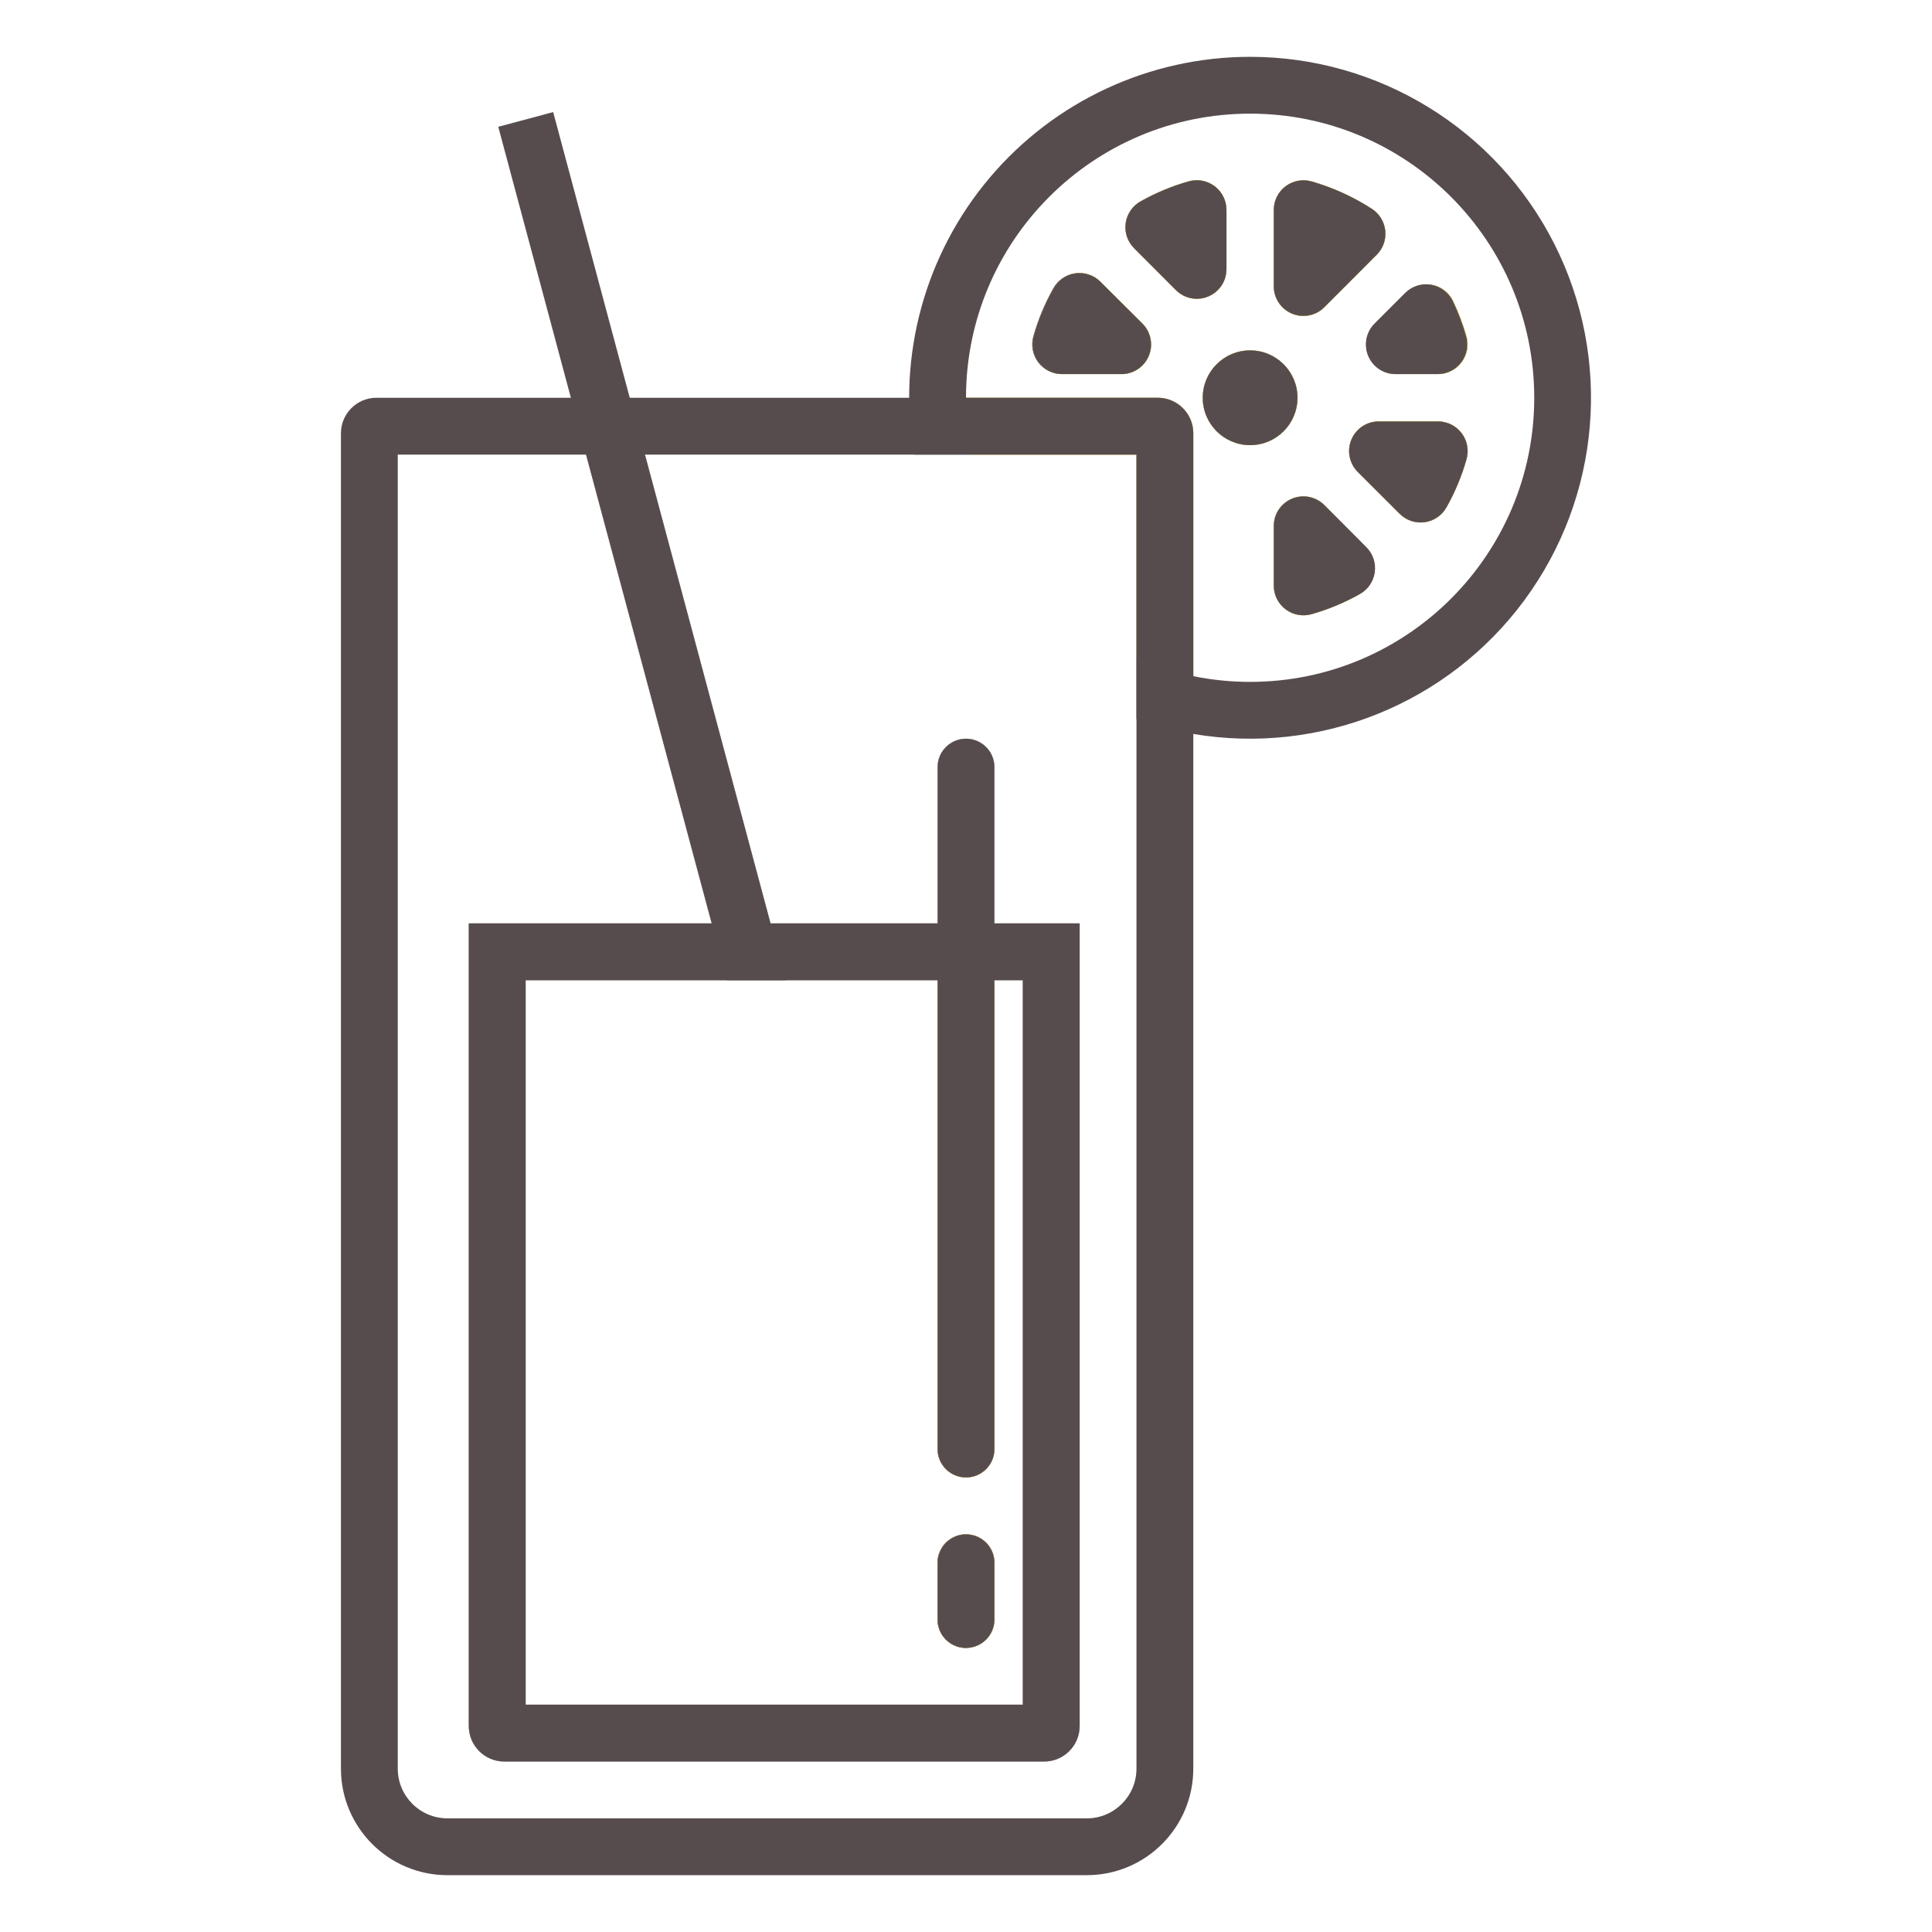
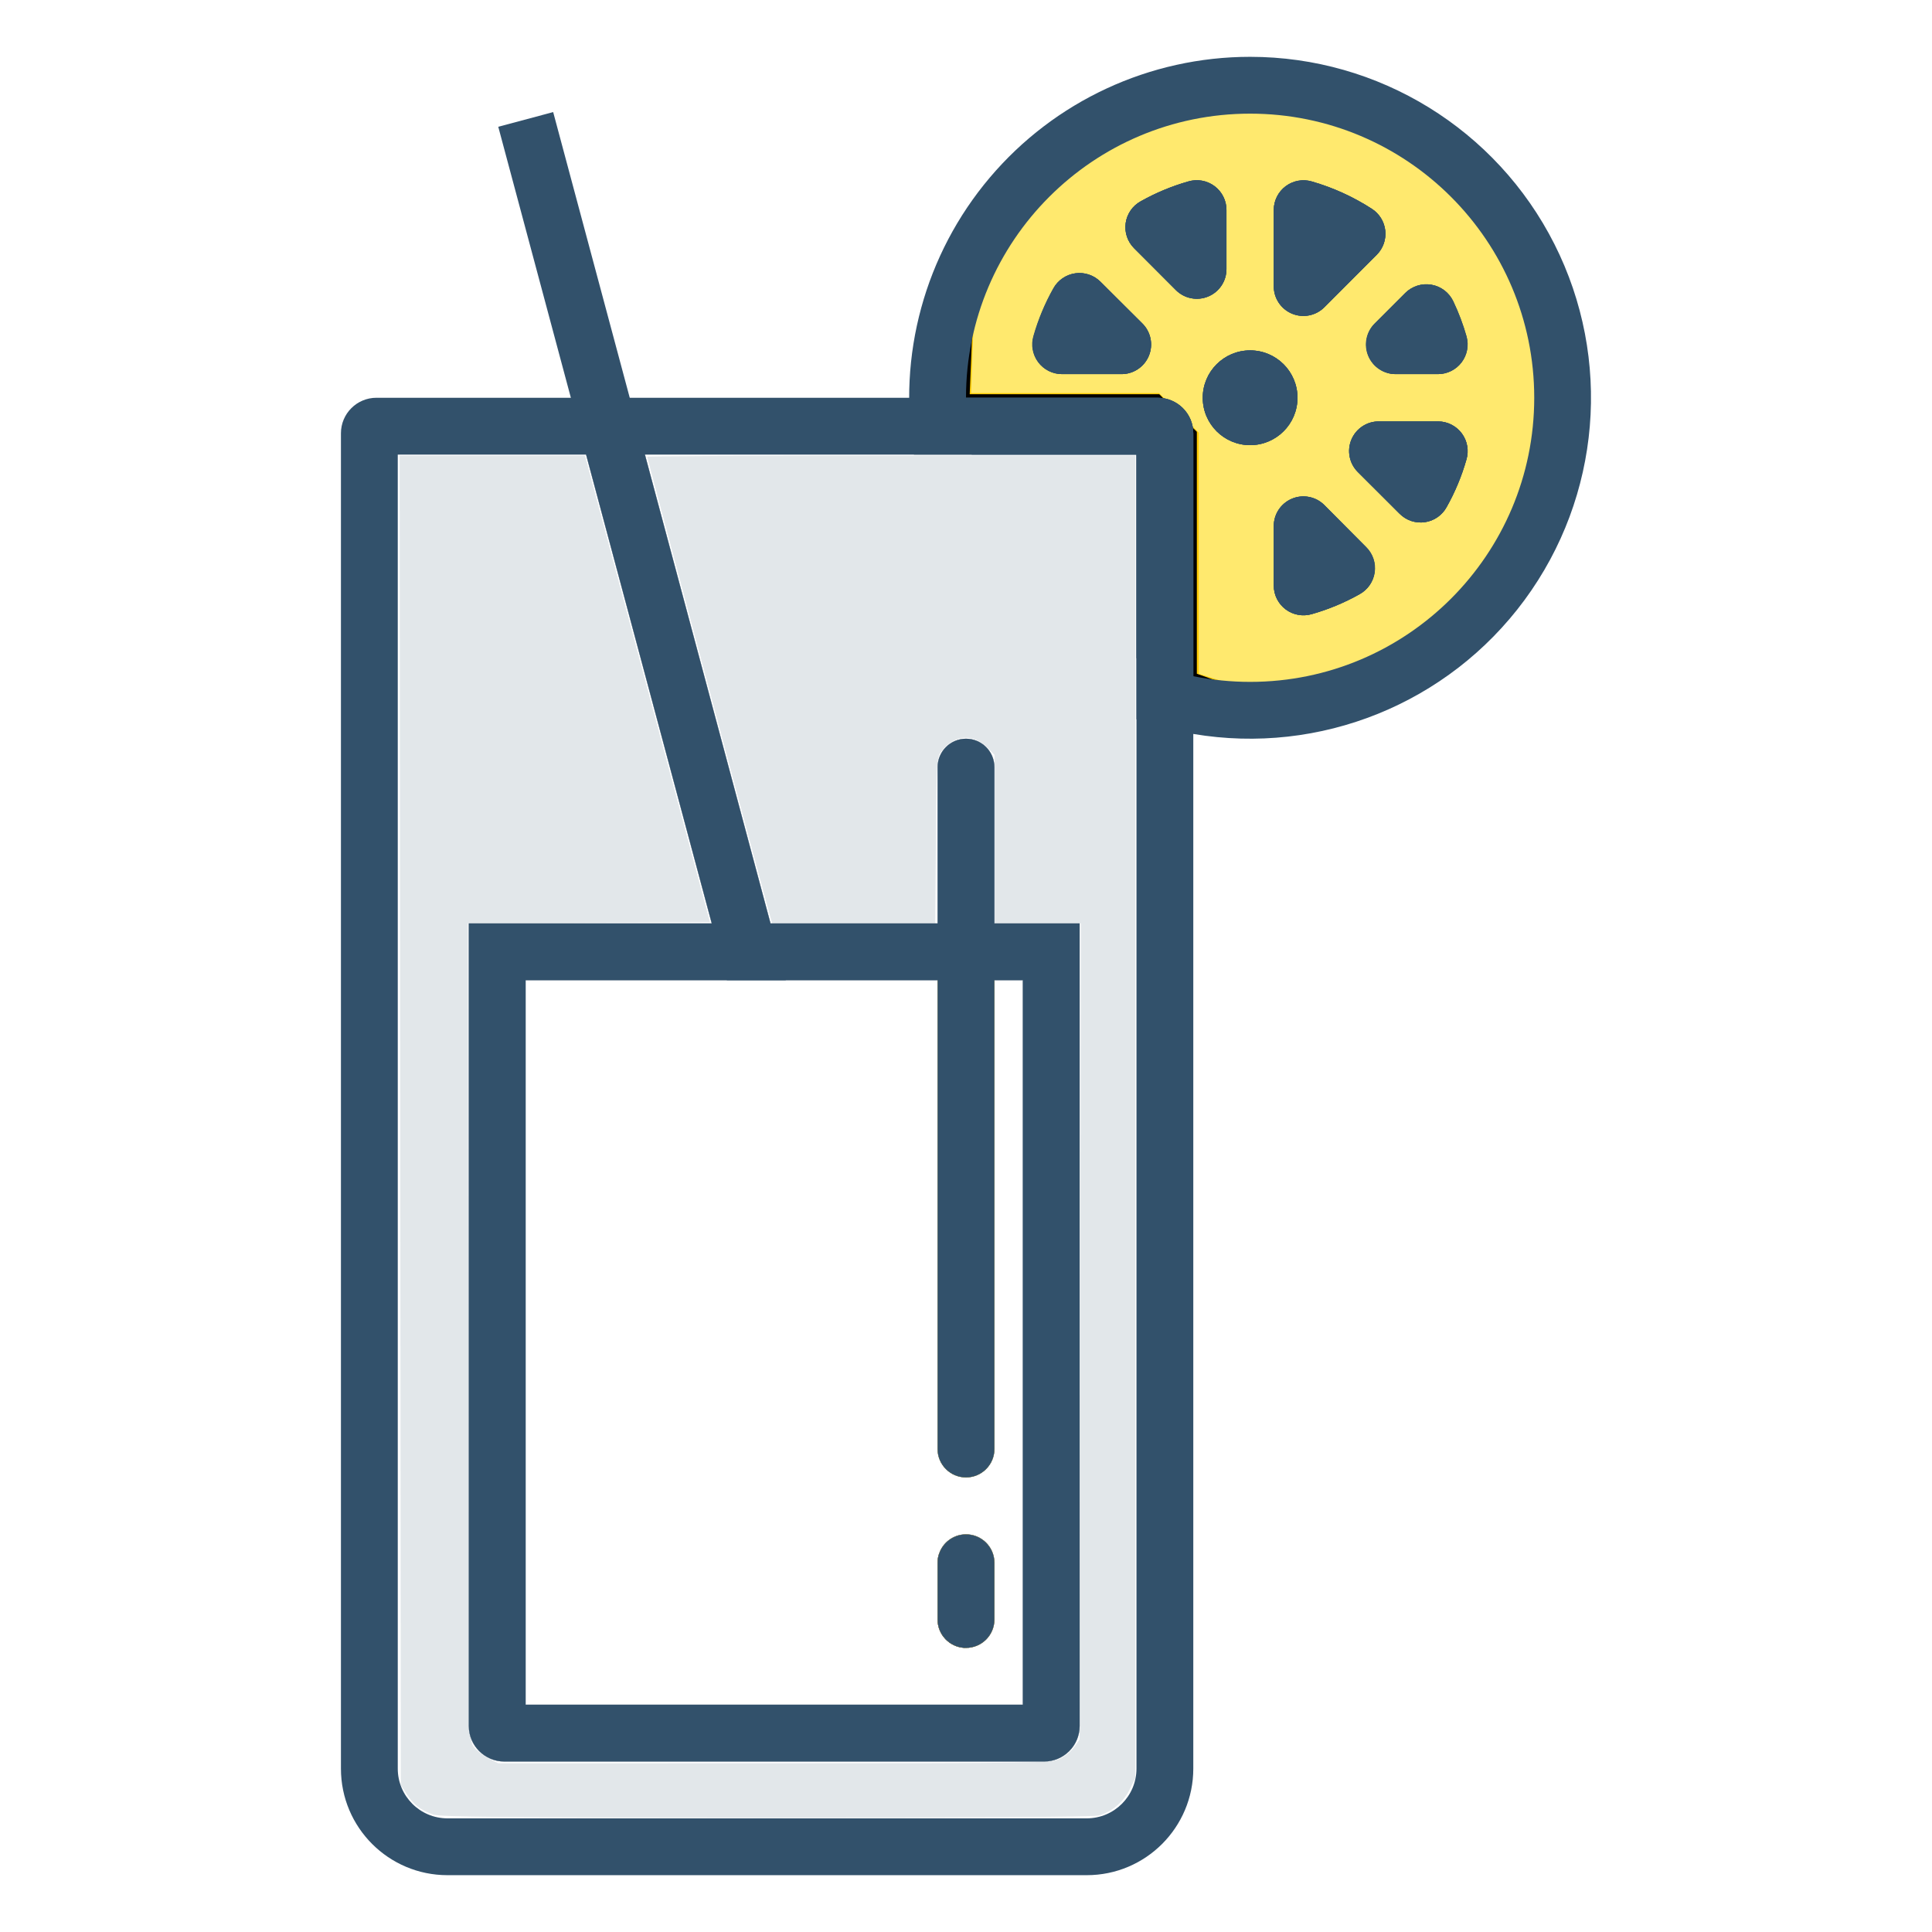
- <svg xmlns="http://www.w3.org/2000/svg" data-name="Layer 1" id="Layer_1" viewBox="0 0 272 272">
-   <defs>
-     <style>.cls-1{fill:#574c4d;}.cls-2{fill:#ffeb3c;}.cls-3{fill:#efefef;}.cls-4{fill:#ffd54f;}</style>
+ <svg xmlns="http://www.w3.org/2000/svg" data-name="Layer 1" id="Layer_1" viewBox="0 0 272 272" version="1.1">
+   <defs id="defs914">
+     <style id="style912">.cls-1{fill:#574c4d;}.cls-2{fill:#ffeb3c;}.cls-3{fill:#efefef;}.cls-4{fill:#ffd54f;}</style>
  </defs>
-   <path class="cls-1" d="M160.84,45.55a4.17,4.17,0,0,1-3,7.12h-8.35a4.18,4.18,0,0,1-4-5.38,31,31,0,0,1,2.79-6.69,4.17,4.17,0,0,1,6.6-.94Z" />
-   <path class="cls-1" d="M165.55,40.84l-5.89-5.9a4.17,4.17,0,0,1,.94-6.6,31,31,0,0,1,6.69-2.79,4.18,4.18,0,0,1,5.38,4v8.35A4.17,4.17,0,0,1,165.55,40.84Z" />
-   <circle class="cls-1" cx="176" cy="56" r="6.67" />
-   <path class="cls-1" d="M192.34,77.06a4.17,4.17,0,0,1-.94,6.6,31,31,0,0,1-6.69,2.79,4.18,4.18,0,0,1-5.38-4V74.11a4.17,4.17,0,0,1,7.12-3Z" />
-   <path class="cls-1" d="M179.33,40.3V29.55a4.18,4.18,0,0,1,5.35-4,31.65,31.65,0,0,1,8.44,3.84,4.18,4.18,0,0,1,.72,6.47l-7.39,7.4A4.17,4.17,0,0,1,179.33,40.3Z" />
-   <path class="cls-1" d="M206.45,64.71a31,31,0,0,1-2.79,6.69,4.17,4.17,0,0,1-6.6.94l-5.9-5.89a4.17,4.17,0,0,1,3-7.12h8.35A4.18,4.18,0,0,1,206.45,64.71Z" />
-   <path class="cls-1" d="M193.57,45.55l4.31-4.31a4.18,4.18,0,0,1,6.73,1.19,31.43,31.43,0,0,1,1.86,4.93,4.18,4.18,0,0,1-4,5.31h-5.94A4.17,4.17,0,0,1,193.57,45.55Z" />
-   <path class="cls-1" d="M176,8a48,48,0,0,0-47.33,56H160v37.26a47.19,47.19,0,0,0,8,2.07A48,48,0,1,0,176,8Zm0,88a40.57,40.57,0,0,1-8-.8V61a5,5,0,0,0-5-5H136a40,40,0,1,1,40,40Z" />
-   <path class="cls-2" d="M145.55,47.29a31,31,0,0,1,2.79-6.69,4.17,4.17,0,0,1,6.6-.94l5.9,5.89a4.17,4.17,0,0,1-3,7.12h-8.35A4.18,4.18,0,0,1,145.55,47.29Z" />
-   <path class="cls-2" d="M168,61V95.2a39.46,39.46,0,0,1-8-2.54V64H136.8a40.57,40.57,0,0,1-.8-8h27A5,5,0,0,1,168,61Z" />
-   <path class="cls-2" d="M165.55,40.84l-5.89-5.9a4.17,4.17,0,0,1,.94-6.6,31,31,0,0,1,6.69-2.79,4.18,4.18,0,0,1,5.38,4v8.35A4.17,4.17,0,0,1,165.55,40.84Z" />
-   <circle class="cls-2" cx="176" cy="56" r="6.67" />
-   <path class="cls-2" d="M192.34,77.06a4.17,4.17,0,0,1-.94,6.6,31,31,0,0,1-6.69,2.79,4.18,4.18,0,0,1-5.38-4V74.11a4.17,4.17,0,0,1,7.12-3Z" />
-   <path class="cls-2" d="M179.33,40.3V29.55a4.18,4.18,0,0,1,5.35-4,31.65,31.65,0,0,1,8.44,3.84,4.18,4.18,0,0,1,.72,6.47l-7.39,7.4A4.17,4.17,0,0,1,179.33,40.3Z" />
-   <path class="cls-2" d="M206.45,64.71a31,31,0,0,1-2.79,6.69,4.17,4.17,0,0,1-6.6.94l-5.9-5.89a4.17,4.17,0,0,1,3-7.12h8.35A4.18,4.18,0,0,1,206.45,64.71Z" />
-   <path class="cls-2" d="M193.57,45.55l4.31-4.31a4.18,4.18,0,0,1,6.73,1.19,31.43,31.43,0,0,1,1.86,4.93,4.18,4.18,0,0,1-4,5.31h-5.94A4.17,4.17,0,0,1,193.57,45.55Z" />
-   <circle class="cls-1" cx="176" cy="56" r="6.67" />
-   <path class="cls-1" d="M157.89,52.67h-8.35a4.18,4.18,0,0,1-4-5.38,31,31,0,0,1,2.79-6.69,4.17,4.17,0,0,1,6.6-.94l5.9,5.89A4.17,4.17,0,0,1,157.89,52.67Z" />
-   <path class="cls-1" d="M172.67,29.54v8.35a4.17,4.17,0,0,1-7.12,2.95l-5.89-5.9a4.17,4.17,0,0,1,.94-6.6,31,31,0,0,1,6.69-2.79A4.18,4.18,0,0,1,172.67,29.54Z" />
-   <path class="cls-1" d="M191.4,83.66a31,31,0,0,1-6.69,2.79,4.18,4.18,0,0,1-5.38-4V74.11a4.17,4.17,0,0,1,7.12-3l5.89,5.9A4.17,4.17,0,0,1,191.4,83.66Z" />
-   <path class="cls-1" d="M206.45,64.71a31,31,0,0,1-2.79,6.69,4.17,4.17,0,0,1-6.6.94l-5.9-5.89a4.17,4.17,0,0,1,3-7.12h8.35A4.18,4.18,0,0,1,206.45,64.71Z" />
-   <path class="cls-1" d="M193.84,35.85l-7.39,7.4a4.17,4.17,0,0,1-7.12-3V29.55a4.18,4.18,0,0,1,5.35-4,31.65,31.65,0,0,1,8.44,3.84A4.18,4.18,0,0,1,193.84,35.85Z" />
-   <path class="cls-1" d="M202.46,52.67h-5.94a4.17,4.17,0,0,1-3-7.12l4.31-4.31a4.18,4.18,0,0,1,6.73,1.19,31.43,31.43,0,0,1,1.86,4.93A4.18,4.18,0,0,1,202.46,52.67Z" />
-   <path class="cls-1" d="M136,216a4,4,0,0,0-3.76,2.66L135.81,232H136a4,4,0,0,0,4-4v-8A4,4,0,0,0,136,216Zm4-86V108a4,4,0,1,0-8,0v22H108.48l2.15,8H132v66a4,4,0,0,0,8,0V138h4V240H74V138h28.34l-2.14-8H66V243a5,5,0,0,0,5,5h76a5,5,0,0,0,5-5V130Zm-4,86a4,4,0,0,0-3.76,2.66A3.75,3.75,0,0,0,132,220v8a4,4,0,0,0,3.81,4H136a4,4,0,0,0,4-4v-8A4,4,0,0,0,136,216Zm0,0a4,4,0,0,0-3.76,2.66A3.75,3.75,0,0,0,132,220v8a4,4,0,0,0,3.81,4H136a4,4,0,0,0,4-4v-8A4,4,0,0,0,136,216Zm4-86V108a4,4,0,1,0-8,0v22H108.48l2.15,8H132v66a4,4,0,0,0,8,0V138h4V240H74V138h28.34l-2.14-8H66V243a5,5,0,0,0,5,5h76a5,5,0,0,0,5-5V130Zm23-74H53a5,5,0,0,0-5,5V249a15,15,0,0,0,15,15h90a15,15,0,0,0,15-15V61A5,5,0,0,0,163,56Zm-3,193a7,7,0,0,1-7,7H63a7,7,0,0,1-7-7V64H82.51l17.69,66H66V243a5,5,0,0,0,5,5h76a5,5,0,0,0,5-5V130H140V108a4,4,0,1,0-8,0v22H108.48L90.8,64H160Zm-24-41a4,4,0,0,0,4-4V138h4V240H74V138h58v66A4,4,0,0,0,136,208Zm-4,20a4,4,0,0,0,3.81,4H136a4,4,0,0,0,4-4v-8a4,4,0,0,0-7.76-1.34A3.75,3.75,0,0,0,132,220Zm4-12a4,4,0,0,0-3.76,2.66L135.81,232H136a4,4,0,0,0,4-4v-8A4,4,0,0,0,136,216Zm4-86V108a4,4,0,1,0-8,0v22H108.48l2.15,8H132v66a4,4,0,0,0,8,0V138h4V240H74V138h28.34l-2.14-8H66V243a5,5,0,0,0,5,5h76a5,5,0,0,0,5-5V130Z" />
-   <path class="cls-3" d="M140,220v8a4,4,0,0,1-4,4h-.19a4,4,0,0,1-3.81-4v-8a3.75,3.75,0,0,1,.24-1.34A4,4,0,0,1,140,220Z" />
-   <path class="cls-3" d="M140,130V108a4,4,0,1,0-8,0v22H108.48L90.8,64H82.51l17.69,66H66V243a5,5,0,0,0,5,5h76a5,5,0,0,0,5-5V130Zm4,110H74V138h58v66a4,4,0,0,0,8,0V138h4Z" />
-   <polygon class="cls-1" points="108.48 130 110.63 138 102.34 138 100.2 130 82.51 64 80.37 56 70.15 17.85 77.88 15.78 88.66 56 90.8 64 108.48 130" />
-   <path class="cls-1" d="M135.81,232a4,4,0,0,1-3.81-4v-8a3.75,3.75,0,0,1,.24-1.34Z" />
-   <path class="cls-1" d="M140,220v8a4,4,0,0,1-4,4h-.19a4,4,0,0,1-3.81-4v-8a3.75,3.75,0,0,1,.24-1.34A4,4,0,0,1,140,220Z" />
-   <path class="cls-1" d="M66,130V243a5,5,0,0,0,5,5h76a5,5,0,0,0,5-5V130Zm78,110H74V138h58v66a4,4,0,0,0,8,0V138h4Z" />
-   <path class="cls-4" d="M140,138v66a4,4,0,0,1-8,0V138Z" />
-   <path class="cls-4" d="M140,220v8a4,4,0,0,1-4,4h-.19a4,4,0,0,1-3.81-4v-8a3.75,3.75,0,0,1,.24-1.34A4,4,0,0,1,140,220Z" />
-   <path class="cls-1" d="M140,108v96a4,4,0,0,1-8,0V108a4,4,0,0,1,8,0Z" />
-   <path class="cls-1" d="M140,220v8a4,4,0,0,1-4,4h-.19a4,4,0,0,1-3.81-4v-8a3.75,3.75,0,0,1,.24-1.34A4,4,0,0,1,140,220Z" />
+   <g id="layer4">
+     <path style="fill:none;stroke:#000000;stroke-width:1px;stroke-linecap:butt;stroke-linejoin:miter;stroke-opacity:1" d="m 51.779,59.77 1.278,193.373 8.63,8.63 94.289,-1.918 9.269,-9.589 -1.278,-188.578 z" id="path1337" />
+     <path style="fill:#32516b;fill-opacity:0.138;stroke:none;stroke-width:0;stroke-linecap:round;stroke-linejoin:round;stroke-miterlimit:4;stroke-dasharray:none" d="m 60.987,255.462 c -1.793,-0.64 -2.707,-1.337 -3.679,-2.806 l -0.878,-1.327 -0.082,-93.593 -0.082,-93.593 H 69.315 82.363 l 8.798,32.841 8.798,32.841 -17.052,0.083 -17.052,0.083 0.082,57.506 c 0.082,57.481 0.083,57.507 0.74,58.408 0.362,0.496 1.291,1.226 2.065,1.622 l 1.407,0.719 38.846,-0.007 c 37.193,-0.007 38.902,-0.032 40.157,-0.602 0.721,-0.327 1.655,-1.079 2.078,-1.671 l 0.767,-1.076 0.083,-57.452 0.083,-57.452 h -6.075 -6.075 v -11.858 -11.858 l -1.062,-1.062 c -1.986,-1.986 -4.709,-1.736 -6.424,0.589 -0.641,0.869 -0.669,1.331 -0.76,12.545 l -0.095,11.643 h -11.483 -11.483 l -0.478,-1.678 c -0.759,-2.665 -17.119,-63.836 -17.119,-64.009 0,-0.086 15.462,-0.156 34.36,-0.156 h 34.36 v 93.108 93.108 l -0.81,1.625 c -0.865,1.735 -2.489,3.094 -4.33,3.622 -0.687,0.197 -17.957,0.307 -46.797,0.298 -37.284,-0.011 -45.929,-0.093 -46.904,-0.441 z" id="path1339" />
+   </g>
+   <g id="layer5" />
+   <g id="layer1" style="display:inline">
+     <path style="fill:#ffcc00;stroke:#000000;stroke-width:1px;stroke-linecap:butt;stroke-linejoin:miter;stroke-opacity:1" d="m 168,61 v 34.2 c 0,0 12.907,4.842 15.784,3.883 2.877,-0.959 23.013,-10.867 23.013,-10.867 L 219.582,67.441 217.664,39.633 200.085,19.497 175.793,13.105 148.625,20.776 136.799,36.437 136,56 h 27 z" id="path992" />
+     <path style="fill:#ffe96e;fill-opacity:1;stroke-width:0.551;stroke-linecap:round;stroke-linejoin:round" d="m 179.165,98.001 c -1.055,-0.26 -3.824,-1.071 -6.153,-1.802 l -4.235,-1.33 V 77.897 60.924 l -2.803,-2.79 -2.803,-2.79 h -13.225 -13.225 l 0.211,-6.153 c 0.116,-3.384 0.299,-7.607 0.407,-9.385 l 0.196,-3.232 5.792,-7.624 5.792,-7.624 13.264,-3.762 13.264,-3.762 11.826,3.079 c 6.504,1.694 12.028,3.238 12.276,3.431 0.247,0.194 4.232,4.687 8.855,9.984 l 8.405,9.633 0.955,13.647 0.955,13.647 -6.293,10.25 -6.294,10.25 -5.593,2.7 c -17.871,8.626 -17.642,8.546 -21.575,7.577 z" id="path994" />
+   </g>
+   <g id="layer2" style="display:inline">
+     <path class="cls-1" d="m 160.84,45.55 a 4.17,4.17 0 0 1 -3,7.12 h -8.35 a 4.18,4.18 0 0 1 -4,-5.38 31,31 0 0 1 2.79,-6.69 4.17,4.17 0 0 1 6.6,-0.94 z" id="path918" style="fill:#32516b;fill-opacity:1" />
+     <path class="cls-1" d="m 165.55,40.84 -5.89,-5.9 a 4.17,4.17 0 0 1 0.94,-6.6 31,31 0 0 1 6.69,-2.79 4.18,4.18 0 0 1 5.38,4 v 8.35 a 4.17,4.17 0 0 1 -7.12,2.94 z" id="path920" style="fill:#32516b;fill-opacity:1" />
+     <circle class="cls-1" cx="176" cy="56" r="6.67" id="circle922" style="fill:#32516b;fill-opacity:1" />
+     <path class="cls-1" d="m 192.34,77.06 a 4.17,4.17 0 0 1 -0.94,6.6 31,31 0 0 1 -6.69,2.79 4.18,4.18 0 0 1 -5.38,-4 v -8.34 a 4.17,4.17 0 0 1 7.12,-3 z" id="path924" style="fill:#32516b;fill-opacity:1" />
+     <path class="cls-1" d="M 179.33,40.3 V 29.55 a 4.18,4.18 0 0 1 5.35,-4 31.65,31.65 0 0 1 8.44,3.84 4.18,4.18 0 0 1 0.72,6.47 l -7.39,7.4 a 4.17,4.17 0 0 1 -7.12,-2.96 z" id="path926" style="fill:#32516b;fill-opacity:1" />
+     <path class="cls-1" d="m 206.45,64.71 a 31,31 0 0 1 -2.79,6.69 4.17,4.17 0 0 1 -6.6,0.94 l -5.9,-5.89 a 4.17,4.17 0 0 1 3,-7.12 h 8.35 a 4.18,4.18 0 0 1 3.94,5.38 z" id="path928" style="fill:#32516b;fill-opacity:1" />
+     <path class="cls-1" d="m 193.57,45.55 4.31,-4.31 a 4.18,4.18 0 0 1 6.73,1.19 31.43,31.43 0 0 1 1.86,4.93 4.18,4.18 0 0 1 -4,5.31 h -5.94 a 4.17,4.17 0 0 1 -2.96,-7.12 z" id="path930" style="fill:#32516b;fill-opacity:1" />
+     <path class="cls-1" d="M 176,8 A 48,48 0 0 0 128.67,64 H 160 v 37.26 a 47.19,47.19 0 0 0 8,2.07 A 48,48 0 1 0 176,8 Z m 0,88 a 40.57,40.57 0 0 1 -8,-0.8 V 61 a 5,5 0 0 0 -5,-5 h -27 a 40,40 0 1 1 40,40 z" id="path932" style="fill:#32516b;fill-opacity:1" />
+     <path class="cls-2" d="m 145.55,47.29 a 31,31 0 0 1 2.79,-6.69 4.17,4.17 0 0 1 6.6,-0.94 l 5.9,5.89 a 4.17,4.17 0 0 1 -3,7.12 h -8.35 a 4.18,4.18 0 0 1 -3.94,-5.38 z" id="path934" style="fill:#32516b;fill-opacity:1" />
+     <path class="cls-2" d="m 168,61 v 34.2 a 39.46,39.46 0 0 1 -8,-2.54 V 64 H 136.8 A 40.57,40.57 0 0 1 136,56 h 27 a 5,5 0 0 1 5,5 z" id="path936" style="fill:#32516b;fill-opacity:1" />
+     <path class="cls-2" d="m 165.55,40.84 -5.89,-5.9 a 4.17,4.17 0 0 1 0.94,-6.6 31,31 0 0 1 6.69,-2.79 4.18,4.18 0 0 1 5.38,4 v 8.35 a 4.17,4.17 0 0 1 -7.12,2.94 z" id="path938" style="fill:#32516b;fill-opacity:1" />
+     <circle class="cls-2" cx="176" cy="56" r="6.67" id="circle940" style="fill:#32516b;fill-opacity:1" />
+     <path class="cls-2" d="m 192.34,77.06 a 4.17,4.17 0 0 1 -0.94,6.6 31,31 0 0 1 -6.69,2.79 4.18,4.18 0 0 1 -5.38,-4 v -8.34 a 4.17,4.17 0 0 1 7.12,-3 z" id="path942" style="fill:#32516b;fill-opacity:1" />
+     <path class="cls-2" d="M 179.33,40.3 V 29.55 a 4.18,4.18 0 0 1 5.35,-4 31.65,31.65 0 0 1 8.44,3.84 4.18,4.18 0 0 1 0.72,6.47 l -7.39,7.4 a 4.17,4.17 0 0 1 -7.12,-2.96 z" id="path944" style="fill:#32516b;fill-opacity:1" />
+     <path class="cls-2" d="m 206.45,64.71 a 31,31 0 0 1 -2.79,6.69 4.17,4.17 0 0 1 -6.6,0.94 l -5.9,-5.89 a 4.17,4.17 0 0 1 3,-7.12 h 8.35 a 4.18,4.18 0 0 1 3.94,5.38 z" id="path946" style="fill:#32516b;fill-opacity:1" />
+     <path class="cls-2" d="m 193.57,45.55 4.31,-4.31 a 4.18,4.18 0 0 1 6.73,1.19 31.43,31.43 0 0 1 1.86,4.93 4.18,4.18 0 0 1 -4,5.31 h -5.94 a 4.17,4.17 0 0 1 -2.96,-7.12 z" id="path948" style="fill:#32516b;fill-opacity:1" />
+     <circle class="cls-1" cx="176" cy="56" r="6.67" id="circle950" style="fill:#32516b;fill-opacity:1" />
+     <path class="cls-1" d="m 157.89,52.67 h -8.35 a 4.18,4.18 0 0 1 -4,-5.38 31,31 0 0 1 2.79,-6.69 4.17,4.17 0 0 1 6.6,-0.94 l 5.9,5.89 a 4.17,4.17 0 0 1 -2.94,7.12 z" id="path952" style="fill:#32516b;fill-opacity:1" />
+     <path class="cls-1" d="m 172.67,29.54 v 8.35 a 4.17,4.17 0 0 1 -7.12,2.95 l -5.89,-5.9 a 4.17,4.17 0 0 1 0.94,-6.6 31,31 0 0 1 6.69,-2.79 4.18,4.18 0 0 1 5.38,3.99 z" id="path954" style="fill:#32516b;fill-opacity:1" />
+     <path class="cls-1" d="m 191.4,83.66 a 31,31 0 0 1 -6.69,2.79 4.18,4.18 0 0 1 -5.38,-4 v -8.34 a 4.17,4.17 0 0 1 7.12,-3 l 5.89,5.9 a 4.17,4.17 0 0 1 -0.94,6.65 z" id="path956" style="fill:#32516b;fill-opacity:1" />
+     <path class="cls-1" d="m 206.45,64.71 a 31,31 0 0 1 -2.79,6.69 4.17,4.17 0 0 1 -6.6,0.94 l -5.9,-5.89 a 4.17,4.17 0 0 1 3,-7.12 h 8.35 a 4.18,4.18 0 0 1 3.94,5.38 z" id="path958" style="fill:#32516b;fill-opacity:1" />
+     <path class="cls-1" d="m 193.84,35.85 -7.39,7.4 a 4.17,4.17 0 0 1 -7.12,-3 v -10.7 a 4.18,4.18 0 0 1 5.35,-4 31.65,31.65 0 0 1 8.44,3.84 4.18,4.18 0 0 1 0.72,6.46 z" id="path960" style="fill:#32516b;fill-opacity:1" />
+     <path class="cls-1" d="m 202.46,52.67 h -5.94 a 4.17,4.17 0 0 1 -3,-7.12 l 4.31,-4.31 a 4.18,4.18 0 0 1 6.73,1.19 31.43,31.43 0 0 1 1.86,4.93 4.18,4.18 0 0 1 -3.96,5.31 z" id="path962" style="fill:#32516b;fill-opacity:1" />
+     <path class="cls-1" d="m 136,216 a 4,4 0 0 0 -3.76,2.66 L 135.81,232 H 136 a 4,4 0 0 0 4,-4 v -8 a 4,4 0 0 0 -4,-4 z m 4,-86 v -22 a 4,4 0 1 0 -8,0 v 22 h -23.52 l 2.15,8 H 132 v 66 a 4,4 0 0 0 8,0 v -66 h 4 V 240 H 74 V 138 h 28.34 l -2.14,-8 H 66 v 113 a 5,5 0 0 0 5,5 h 76 a 5,5 0 0 0 5,-5 V 130 Z m -4,86 a 4,4 0 0 0 -3.76,2.66 A 3.75,3.75 0 0 0 132,220 v 8 a 4,4 0 0 0 3.81,4 H 136 a 4,4 0 0 0 4,-4 v -8 a 4,4 0 0 0 -4,-4 z m 0,0 a 4,4 0 0 0 -3.76,2.66 A 3.75,3.75 0 0 0 132,220 v 8 a 4,4 0 0 0 3.81,4 H 136 a 4,4 0 0 0 4,-4 v -8 a 4,4 0 0 0 -4,-4 z m 4,-86 v -22 a 4,4 0 1 0 -8,0 v 22 h -23.52 l 2.15,8 H 132 v 66 a 4,4 0 0 0 8,0 v -66 h 4 V 240 H 74 V 138 h 28.34 l -2.14,-8 H 66 v 113 a 5,5 0 0 0 5,5 h 76 a 5,5 0 0 0 5,-5 V 130 Z M 163,56 H 53 a 5,5 0 0 0 -5,5 v 188 a 15,15 0 0 0 15,15 h 90 a 15,15 0 0 0 15,-15 V 61 a 5,5 0 0 0 -5,-5 z m -3,193 a 7,7 0 0 1 -7,7 H 63 a 7,7 0 0 1 -7,-7 V 64 h 26.51 l 17.69,66 H 66 v 113 a 5,5 0 0 0 5,5 h 76 a 5,5 0 0 0 5,-5 V 130 h -12 v -22 a 4,4 0 1 0 -8,0 v 22 H 108.48 L 90.8,64 H 160 Z m -24,-41 a 4,4 0 0 0 4,-4 v -66 h 4 V 240 H 74 V 138 h 58 v 66 a 4,4 0 0 0 4,4 z m -4,20 a 4,4 0 0 0 3.81,4 H 136 a 4,4 0 0 0 4,-4 v -8 A 4,4 0 0 0 132.24,218.66 3.75,3.75 0 0 0 132,220 Z m 4,-12 a 4,4 0 0 0 -3.76,2.66 L 135.81,232 H 136 a 4,4 0 0 0 4,-4 v -8 a 4,4 0 0 0 -4,-4 z m 4,-86 v -22 a 4,4 0 1 0 -8,0 v 22 h -23.52 l 2.15,8 H 132 v 66 a 4,4 0 0 0 8,0 v -66 h 4 V 240 H 74 V 138 h 28.34 l -2.14,-8 H 66 v 113 a 5,5 0 0 0 5,5 h 76 a 5,5 0 0 0 5,-5 V 130 Z" id="path964" style="fill:#32516b;fill-opacity:1" />
+     <path class="cls-3" d="m 140,220 v 8 a 4,4 0 0 1 -4,4 h -0.19 A 4,4 0 0 1 132,228 v -8 a 3.75,3.75 0 0 1 0.24,-1.34 4,4 0 0 1 7.76,1.34 z" id="path966" />
+     <path class="cls-3" d="m 140,130 v -22 a 4,4 0 1 0 -8,0 v 22 H 108.48 L 90.8,64 h -8.29 l 17.69,66 H 66 v 113 a 5,5 0 0 0 5,5 h 76 a 5,5 0 0 0 5,-5 V 130 Z m 4,110 H 74 V 138 h 58 v 66 a 4,4 0 0 0 8,0 v -66 h 4 z" id="path968" />
+     <polygon class="cls-1" points="82.51,64 80.37,56 70.15,17.85 77.88,15.78 88.66,56 90.8,64 108.48,130 110.63,138 102.34,138 100.2,130 " id="polygon970" style="fill:#32516b;fill-opacity:1" />
+     <path class="cls-1" d="M 135.81,232 A 4,4 0 0 1 132,228 v -8 a 3.75,3.75 0 0 1 0.24,-1.34 z" id="path972" />
+     <path class="cls-1" d="m 140,220 v 8 a 4,4 0 0 1 -4,4 h -0.19 A 4,4 0 0 1 132,228 v -8 a 3.75,3.75 0 0 1 0.24,-1.34 4,4 0 0 1 7.76,1.34 z" id="path974" />
+     <path class="cls-1" d="m 66,130 v 113 a 5,5 0 0 0 5,5 h 76 a 5,5 0 0 0 5,-5 V 130 Z m 78,110 H 74 V 138 h 58 v 66 a 4,4 0 0 0 8,0 v -66 h 4 z" id="path976" style="fill:#32516b;fill-opacity:1" />
+     <path class="cls-4" d="m 140,138 v 66 a 4,4 0 0 1 -8,0 v -66 z" id="path978" />
+     <path class="cls-4" d="m 140,220 v 8 a 4,4 0 0 1 -4,4 h -0.19 A 4,4 0 0 1 132,228 v -8 a 3.75,3.75 0 0 1 0.24,-1.34 4,4 0 0 1 7.76,1.34 z" id="path980" />
+     <path class="cls-1" d="m 140,108 v 96 a 4,4 0 0 1 -8,0 v -96 a 4,4 0 0 1 8,0 z" id="path982" style="fill:#32516b;fill-opacity:1" />
+     <path class="cls-1" d="m 140,220 v 8 a 4,4 0 0 1 -4,4 h -0.19 A 4,4 0 0 1 132,228 v -8 a 3.75,3.75 0 0 1 0.24,-1.34 4,4 0 0 1 7.76,1.34 z" id="path984" style="fill:#32516b;fill-opacity:1" />
+   </g>
+   <g id="layer3" />
</svg>
